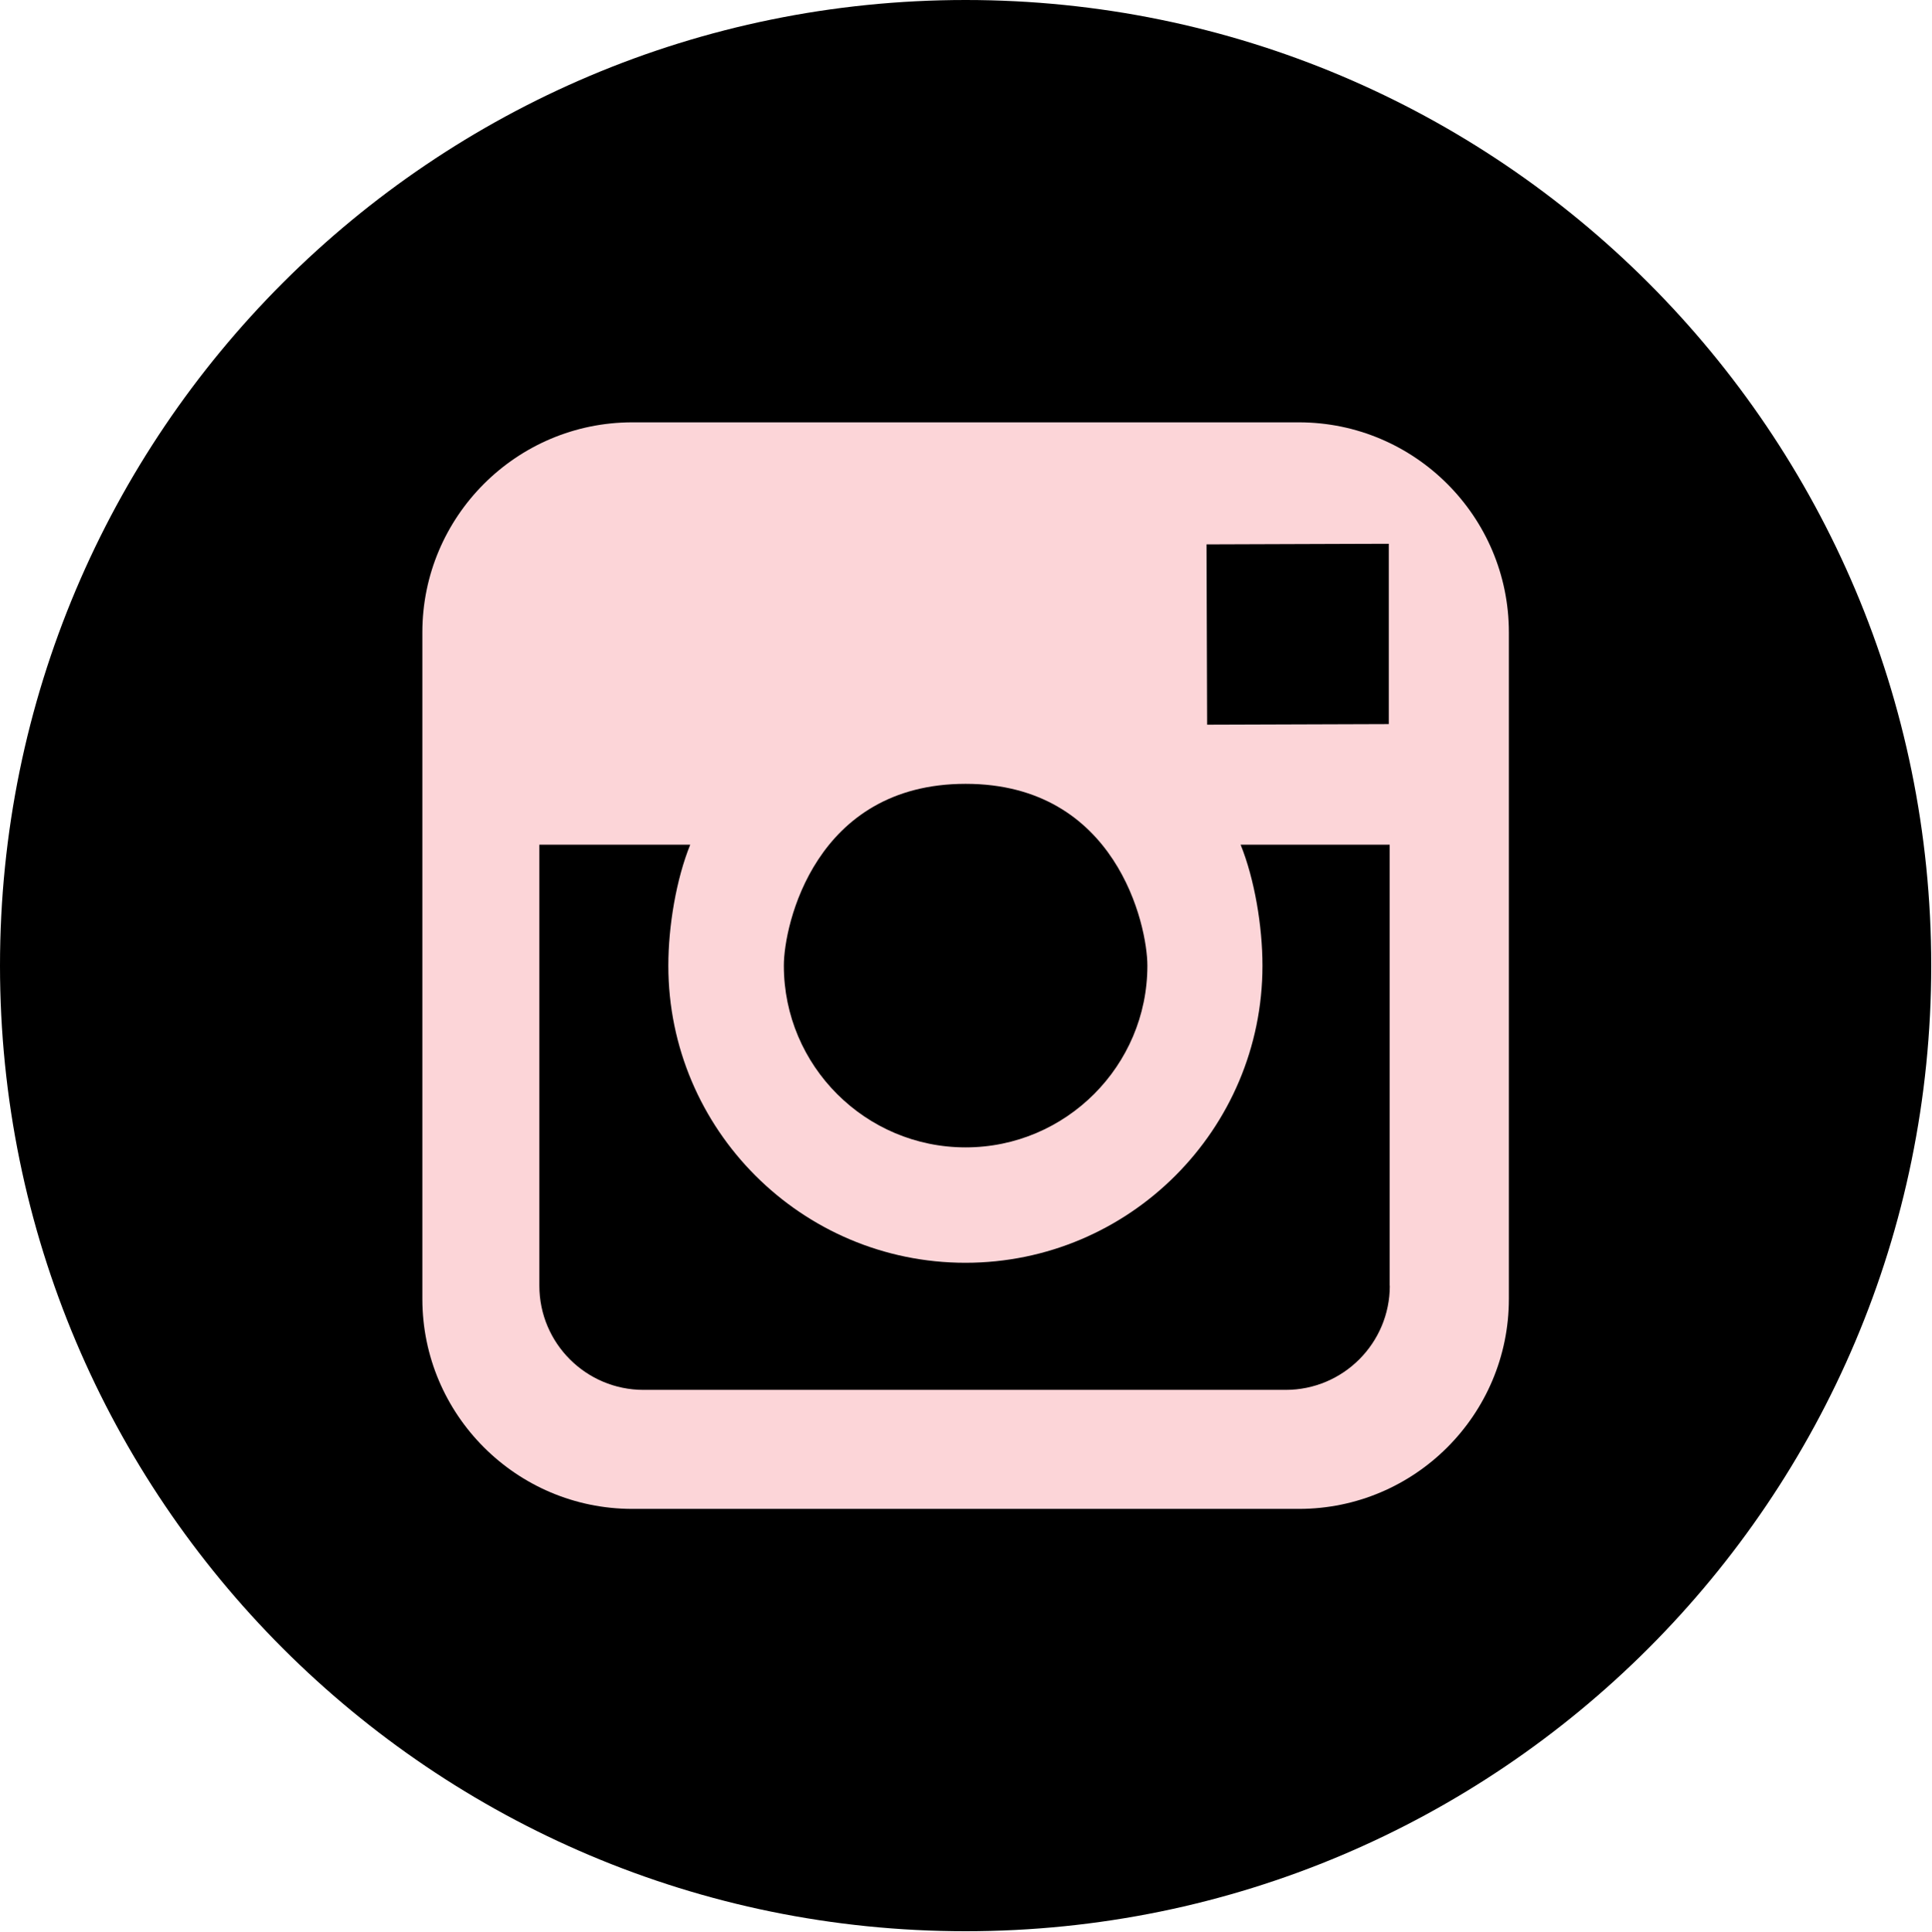
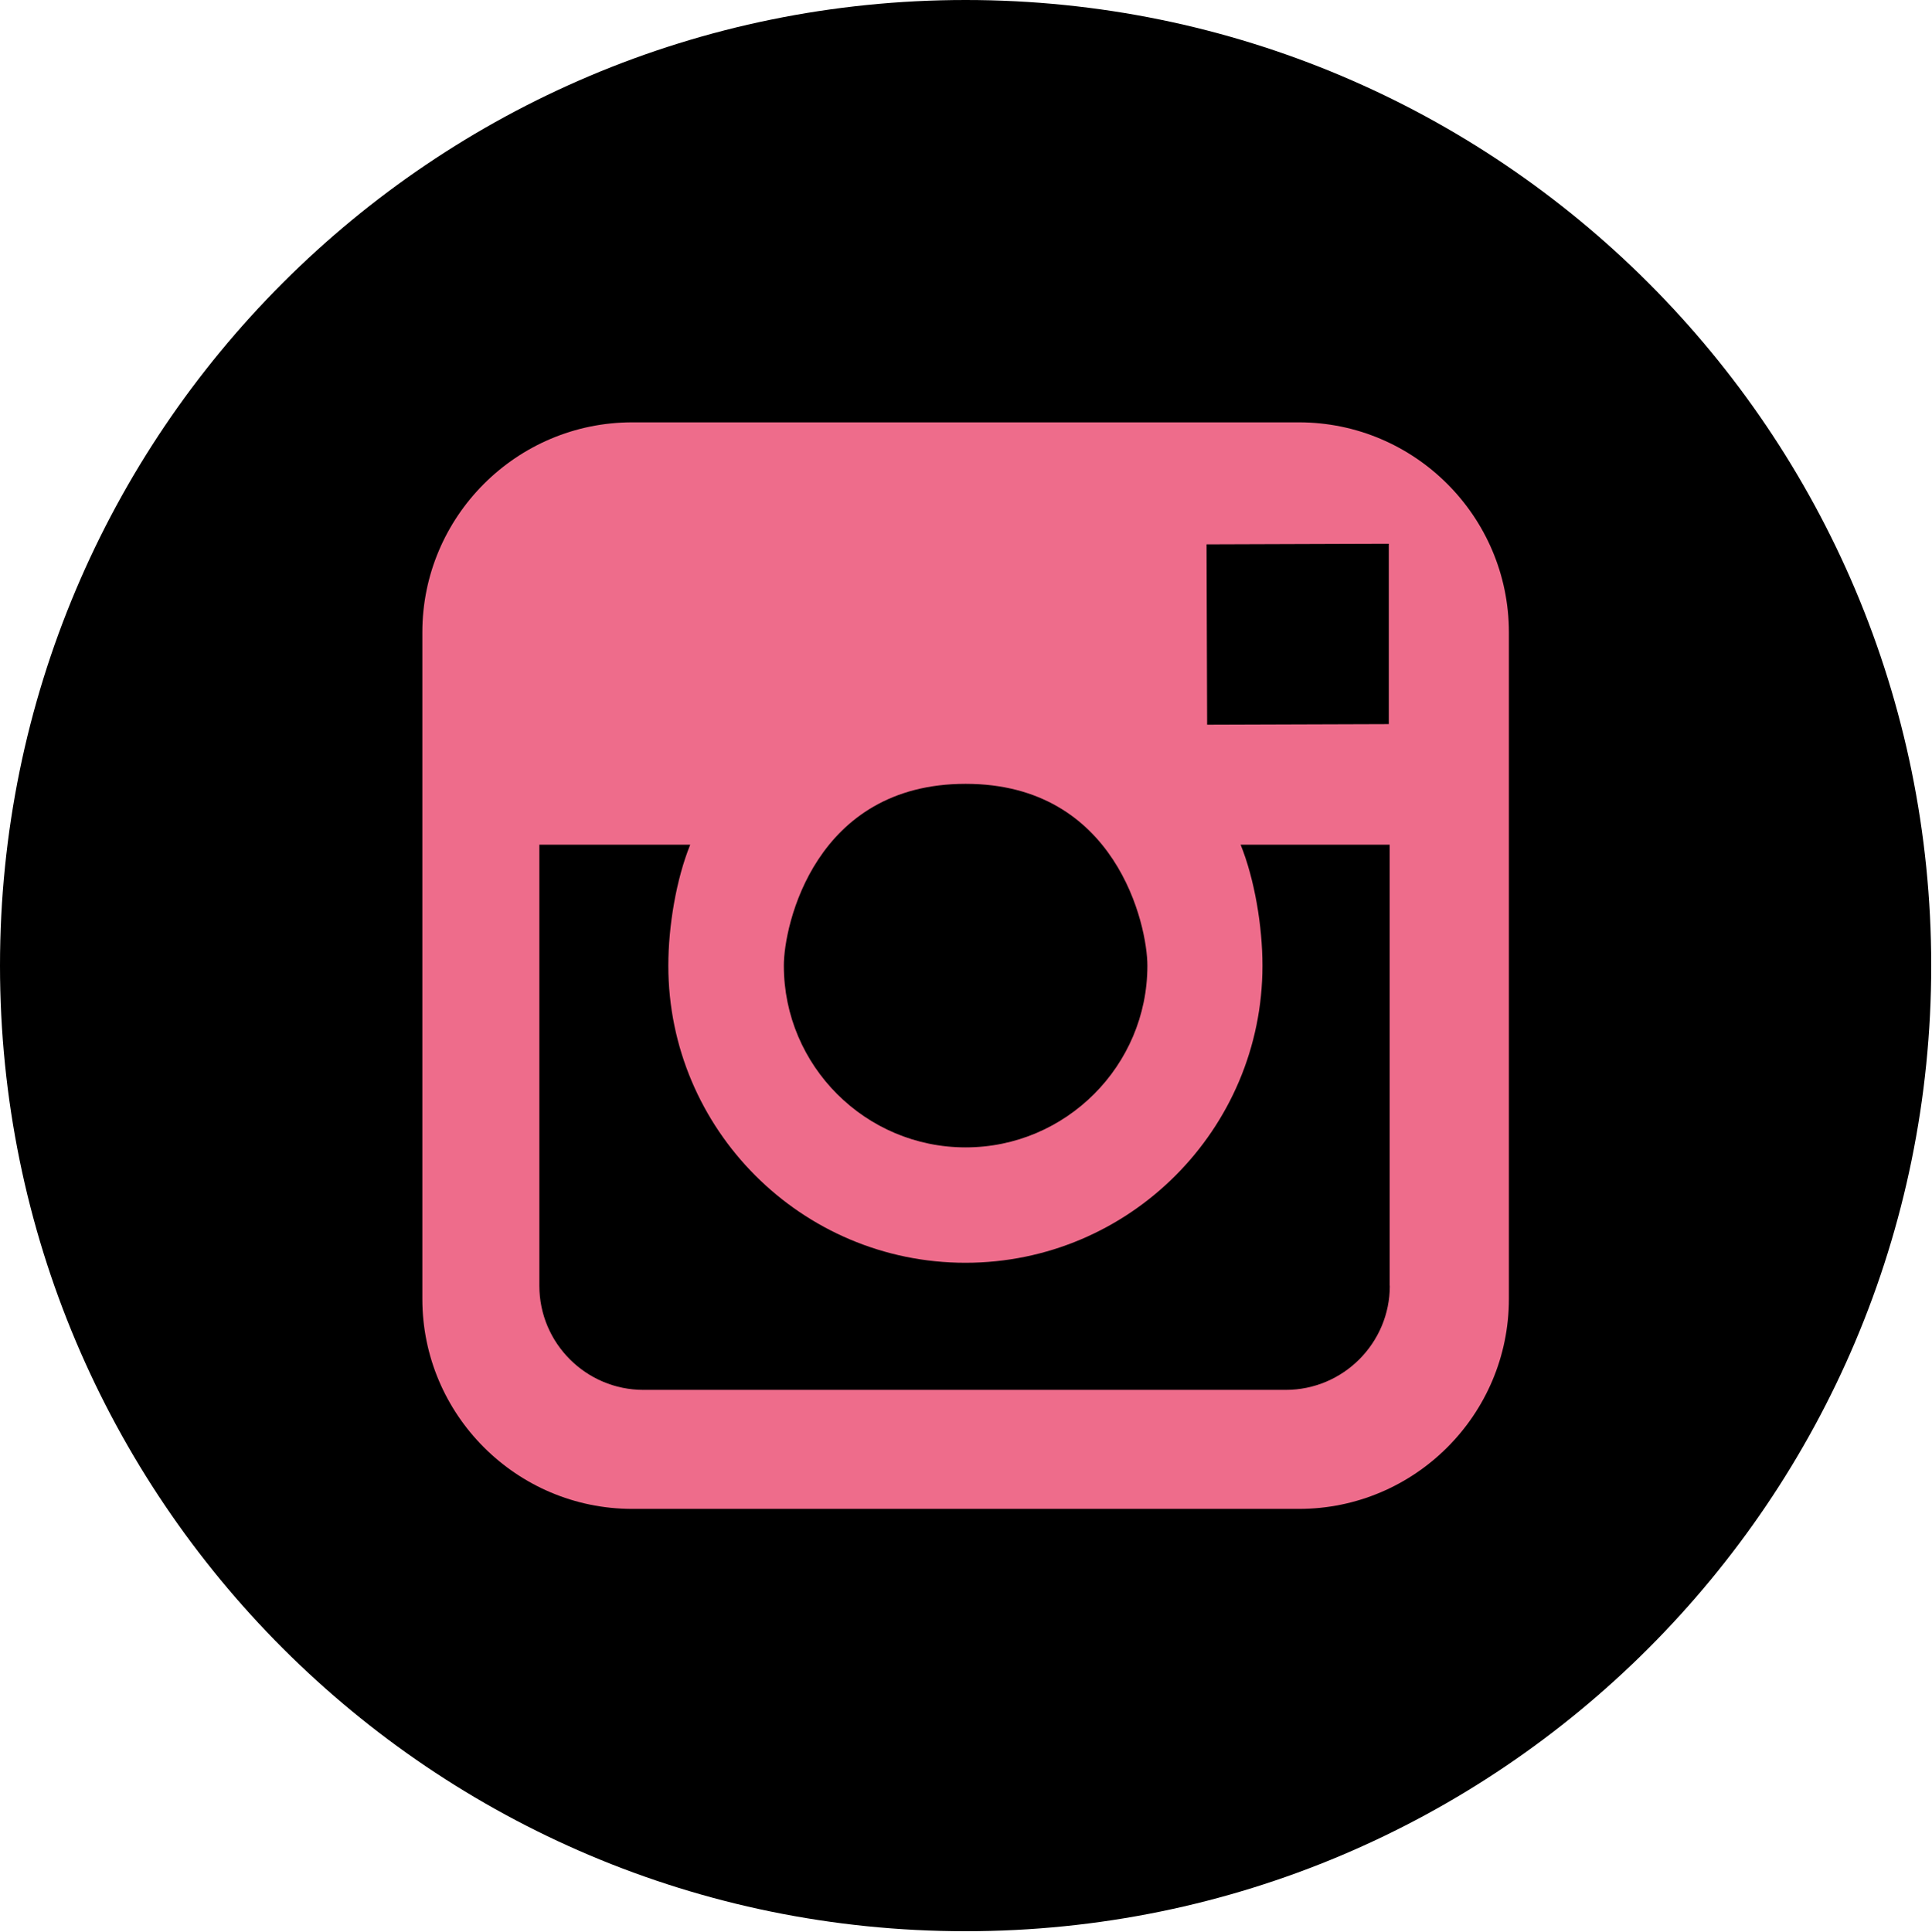
<svg xmlns="http://www.w3.org/2000/svg" version="1.1" id="Layer_1" x="0px" y="0px" viewBox="0 0 291.319 291.319" style="enable-background:new 0 0 291.319 291.319;" xml:space="preserve">
  <g>
    <path style="fill:#000000;" d="M145.659,0c80.44,0,145.66,65.219,145.66,145.66S226.1,291.319,145.66,291.319S0,226.1,0,145.66   S65.21,0,145.659,0z" />
-     <path style="fill:#fcd5d8;" d="M195.93,63.708H95.38c-17.47,0-31.672,14.211-31.672,31.672v100.56   c0,17.47,14.211,31.672,31.672,31.672h100.56c17.47,0,31.672-14.211,31.672-31.672V95.38   C227.611,77.919,213.4,63.708,195.93,63.708z M205.908,82.034l3.587-0.009v27.202l-27.402,0.091l-0.091-27.202   C182.002,82.116,205.908,82.034,205.908,82.034z M145.66,118.239c22.732,0,27.42,21.339,27.42,27.429   c0,15.103-12.308,27.411-27.42,27.411c-15.121,0-27.42-12.308-27.42-27.411C118.23,139.578,122.928,118.239,145.66,118.239z    M209.65,193.955c0,8.658-7.037,15.704-15.713,15.704H97.073c-8.667,0-15.713-7.037-15.713-15.704v-66.539h22.759   c-2.112,5.198-3.305,12.299-3.305,18.253c0,24.708,20.101,44.818,44.818,44.818s44.808-20.11,44.808-44.818   c0-5.954-1.193-13.055-3.296-18.253h22.486v66.539L209.65,193.955z" />
+     <path style="fill:#ee6c8b;" d="M195.93,63.708H95.38c-17.47,0-31.672,14.211-31.672,31.672v100.56   c0,17.47,14.211,31.672,31.672,31.672h100.56c17.47,0,31.672-14.211,31.672-31.672V95.38   C227.611,77.919,213.4,63.708,195.93,63.708z M205.908,82.034l3.587-0.009v27.202l-27.402,0.091l-0.091-27.202   C182.002,82.116,205.908,82.034,205.908,82.034z M145.66,118.239c22.732,0,27.42,21.339,27.42,27.429   c0,15.103-12.308,27.411-27.42,27.411c-15.121,0-27.42-12.308-27.42-27.411C118.23,139.578,122.928,118.239,145.66,118.239z    M209.65,193.955c0,8.658-7.037,15.704-15.713,15.704H97.073c-8.667,0-15.713-7.037-15.713-15.704v-66.539h22.759   c-2.112,5.198-3.305,12.299-3.305,18.253c0,24.708,20.101,44.818,44.818,44.818s44.808-20.11,44.808-44.818   c0-5.954-1.193-13.055-3.296-18.253h22.486v66.539L209.65,193.955z" />
  </g>
  <g>
</g>
  <g>
</g>
  <g>
</g>
  <g>
</g>
  <g>
</g>
  <g>
</g>
  <g>
</g>
  <g>
</g>
  <g>
</g>
  <g>
</g>
  <g>
</g>
  <g>
</g>
  <g>
</g>
  <g>
</g>
  <g>
</g>
</svg>
